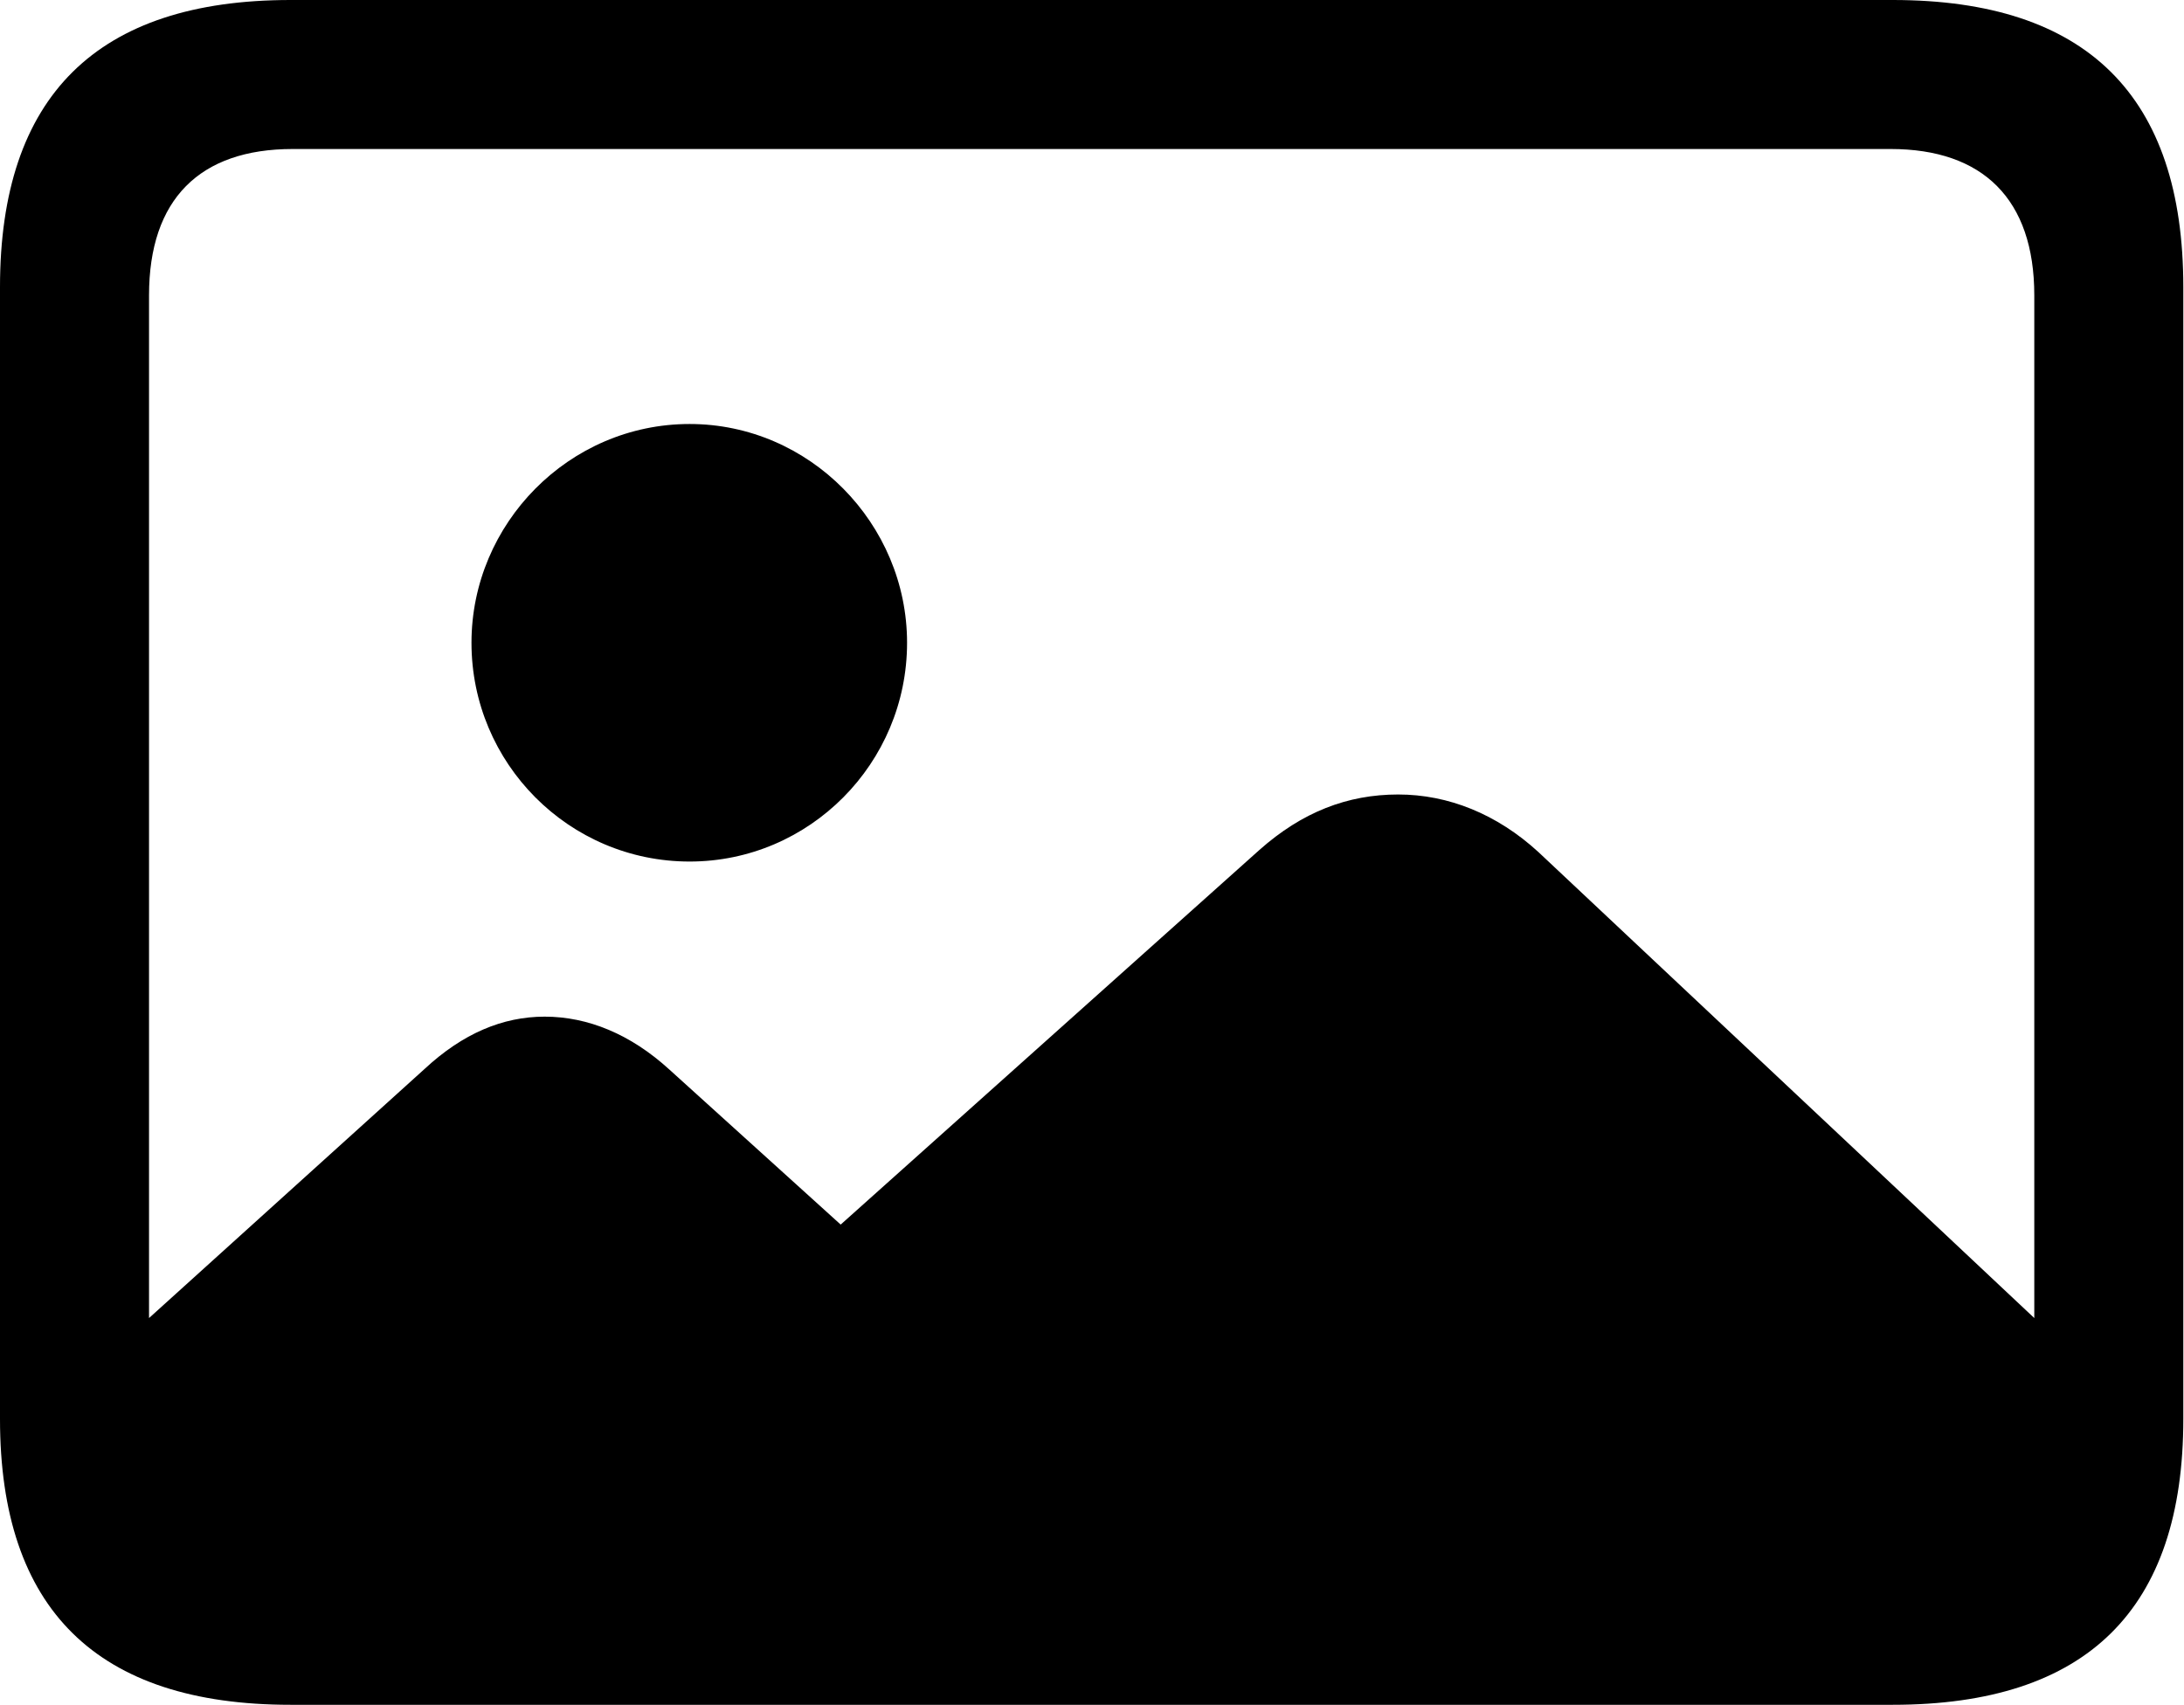
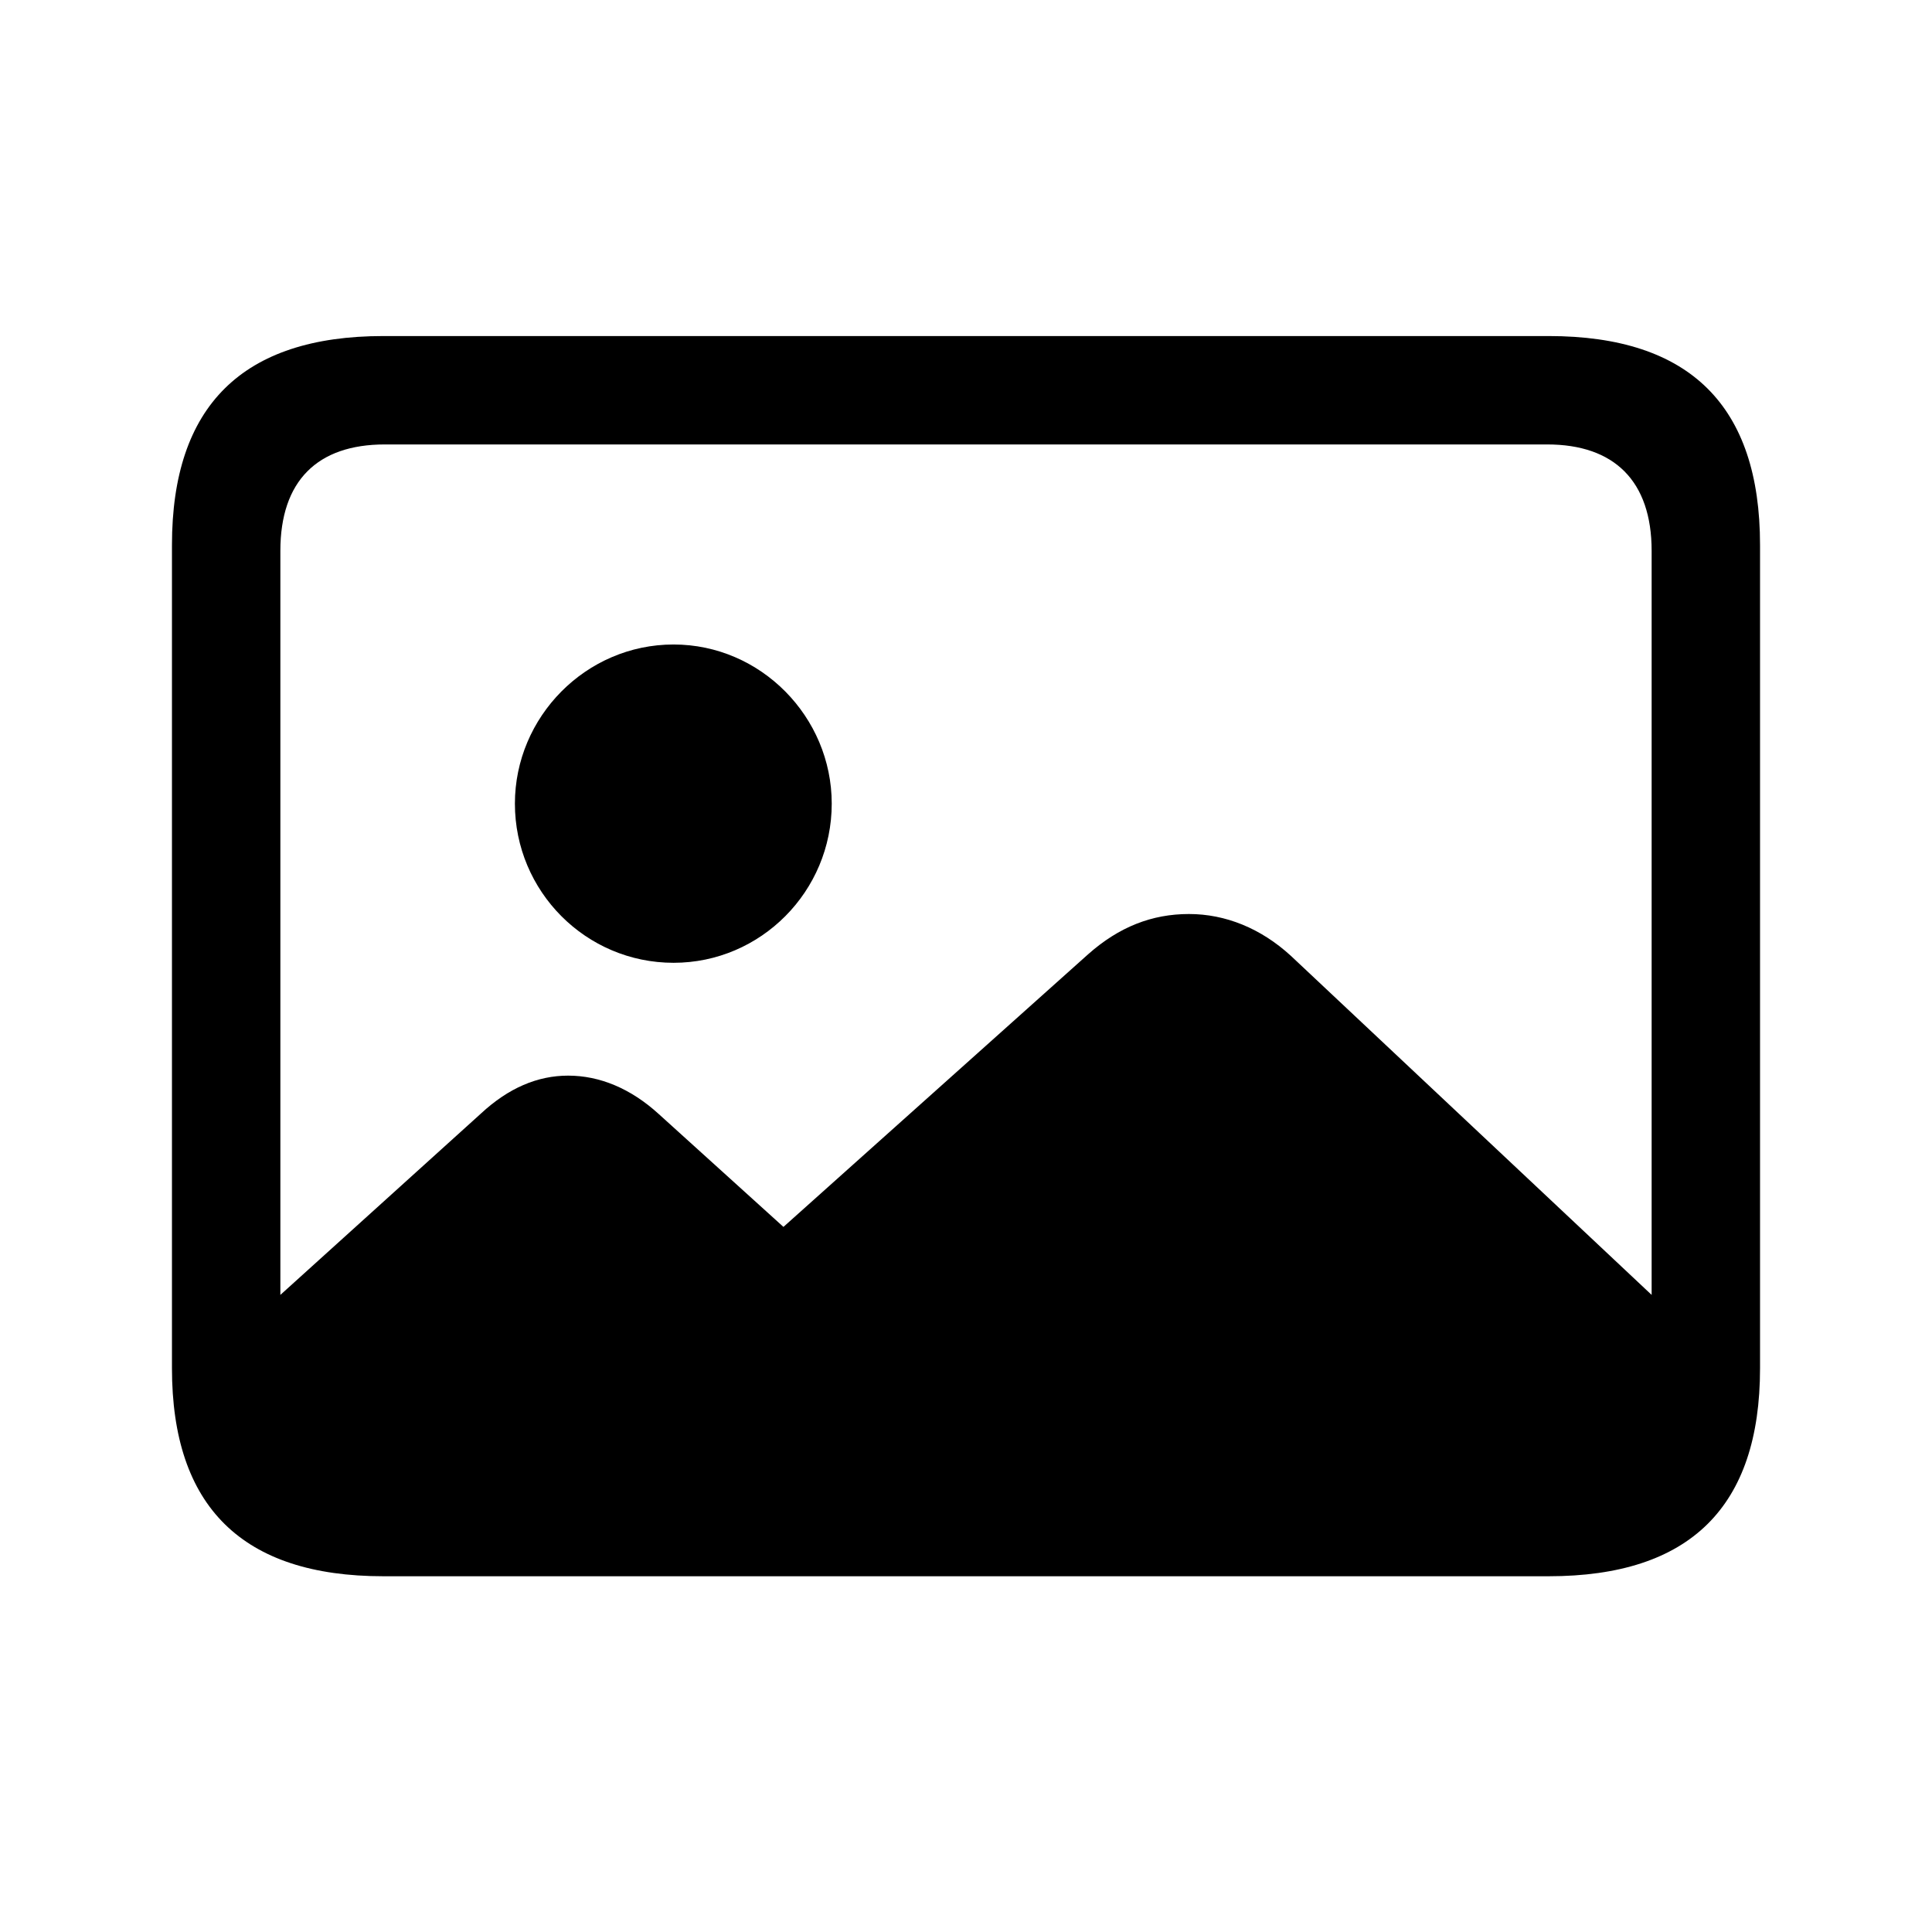
- <svg xmlns="http://www.w3.org/2000/svg" viewBox="3.49 4.21 32.24 25.17" width="32.24" height="25.17" fill="currentColor">
+ <svg xmlns="http://www.w3.org/2000/svg" viewBox="0 -2.61 39.21 39.21" width="39.21" height="39.21" fill="currentColor">
  <path d="M7.78 29.38L31.43 29.38C34.30 29.38 35.72 27.97 35.72 25.16L35.72 8.45C35.72 5.63 34.30 4.21 31.43 4.21L7.78 4.21C4.92 4.21 3.49 5.63 3.49 8.45L3.49 25.16C3.49 27.97 4.92 29.38 7.78 29.38ZM26.20 16.79C25.59 16.23 24.87 15.94 24.13 15.94C23.38 15.94 22.71 16.20 22.08 16.76L15.90 22.29L13.37 20.00C12.80 19.48 12.17 19.22 11.53 19.22C10.91 19.22 10.32 19.47 9.76 19.99L5.69 23.67L5.69 8.57C5.69 7.15 6.44 6.41 7.81 6.41L31.40 6.41C32.76 6.41 33.52 7.15 33.52 8.57L33.52 23.67ZM13.67 16.93C15.44 16.93 16.88 15.48 16.88 13.70C16.88 11.94 15.44 10.47 13.67 10.47C11.89 10.47 10.45 11.94 10.45 13.70C10.45 15.48 11.89 16.93 13.67 16.93Z" />
</svg>
